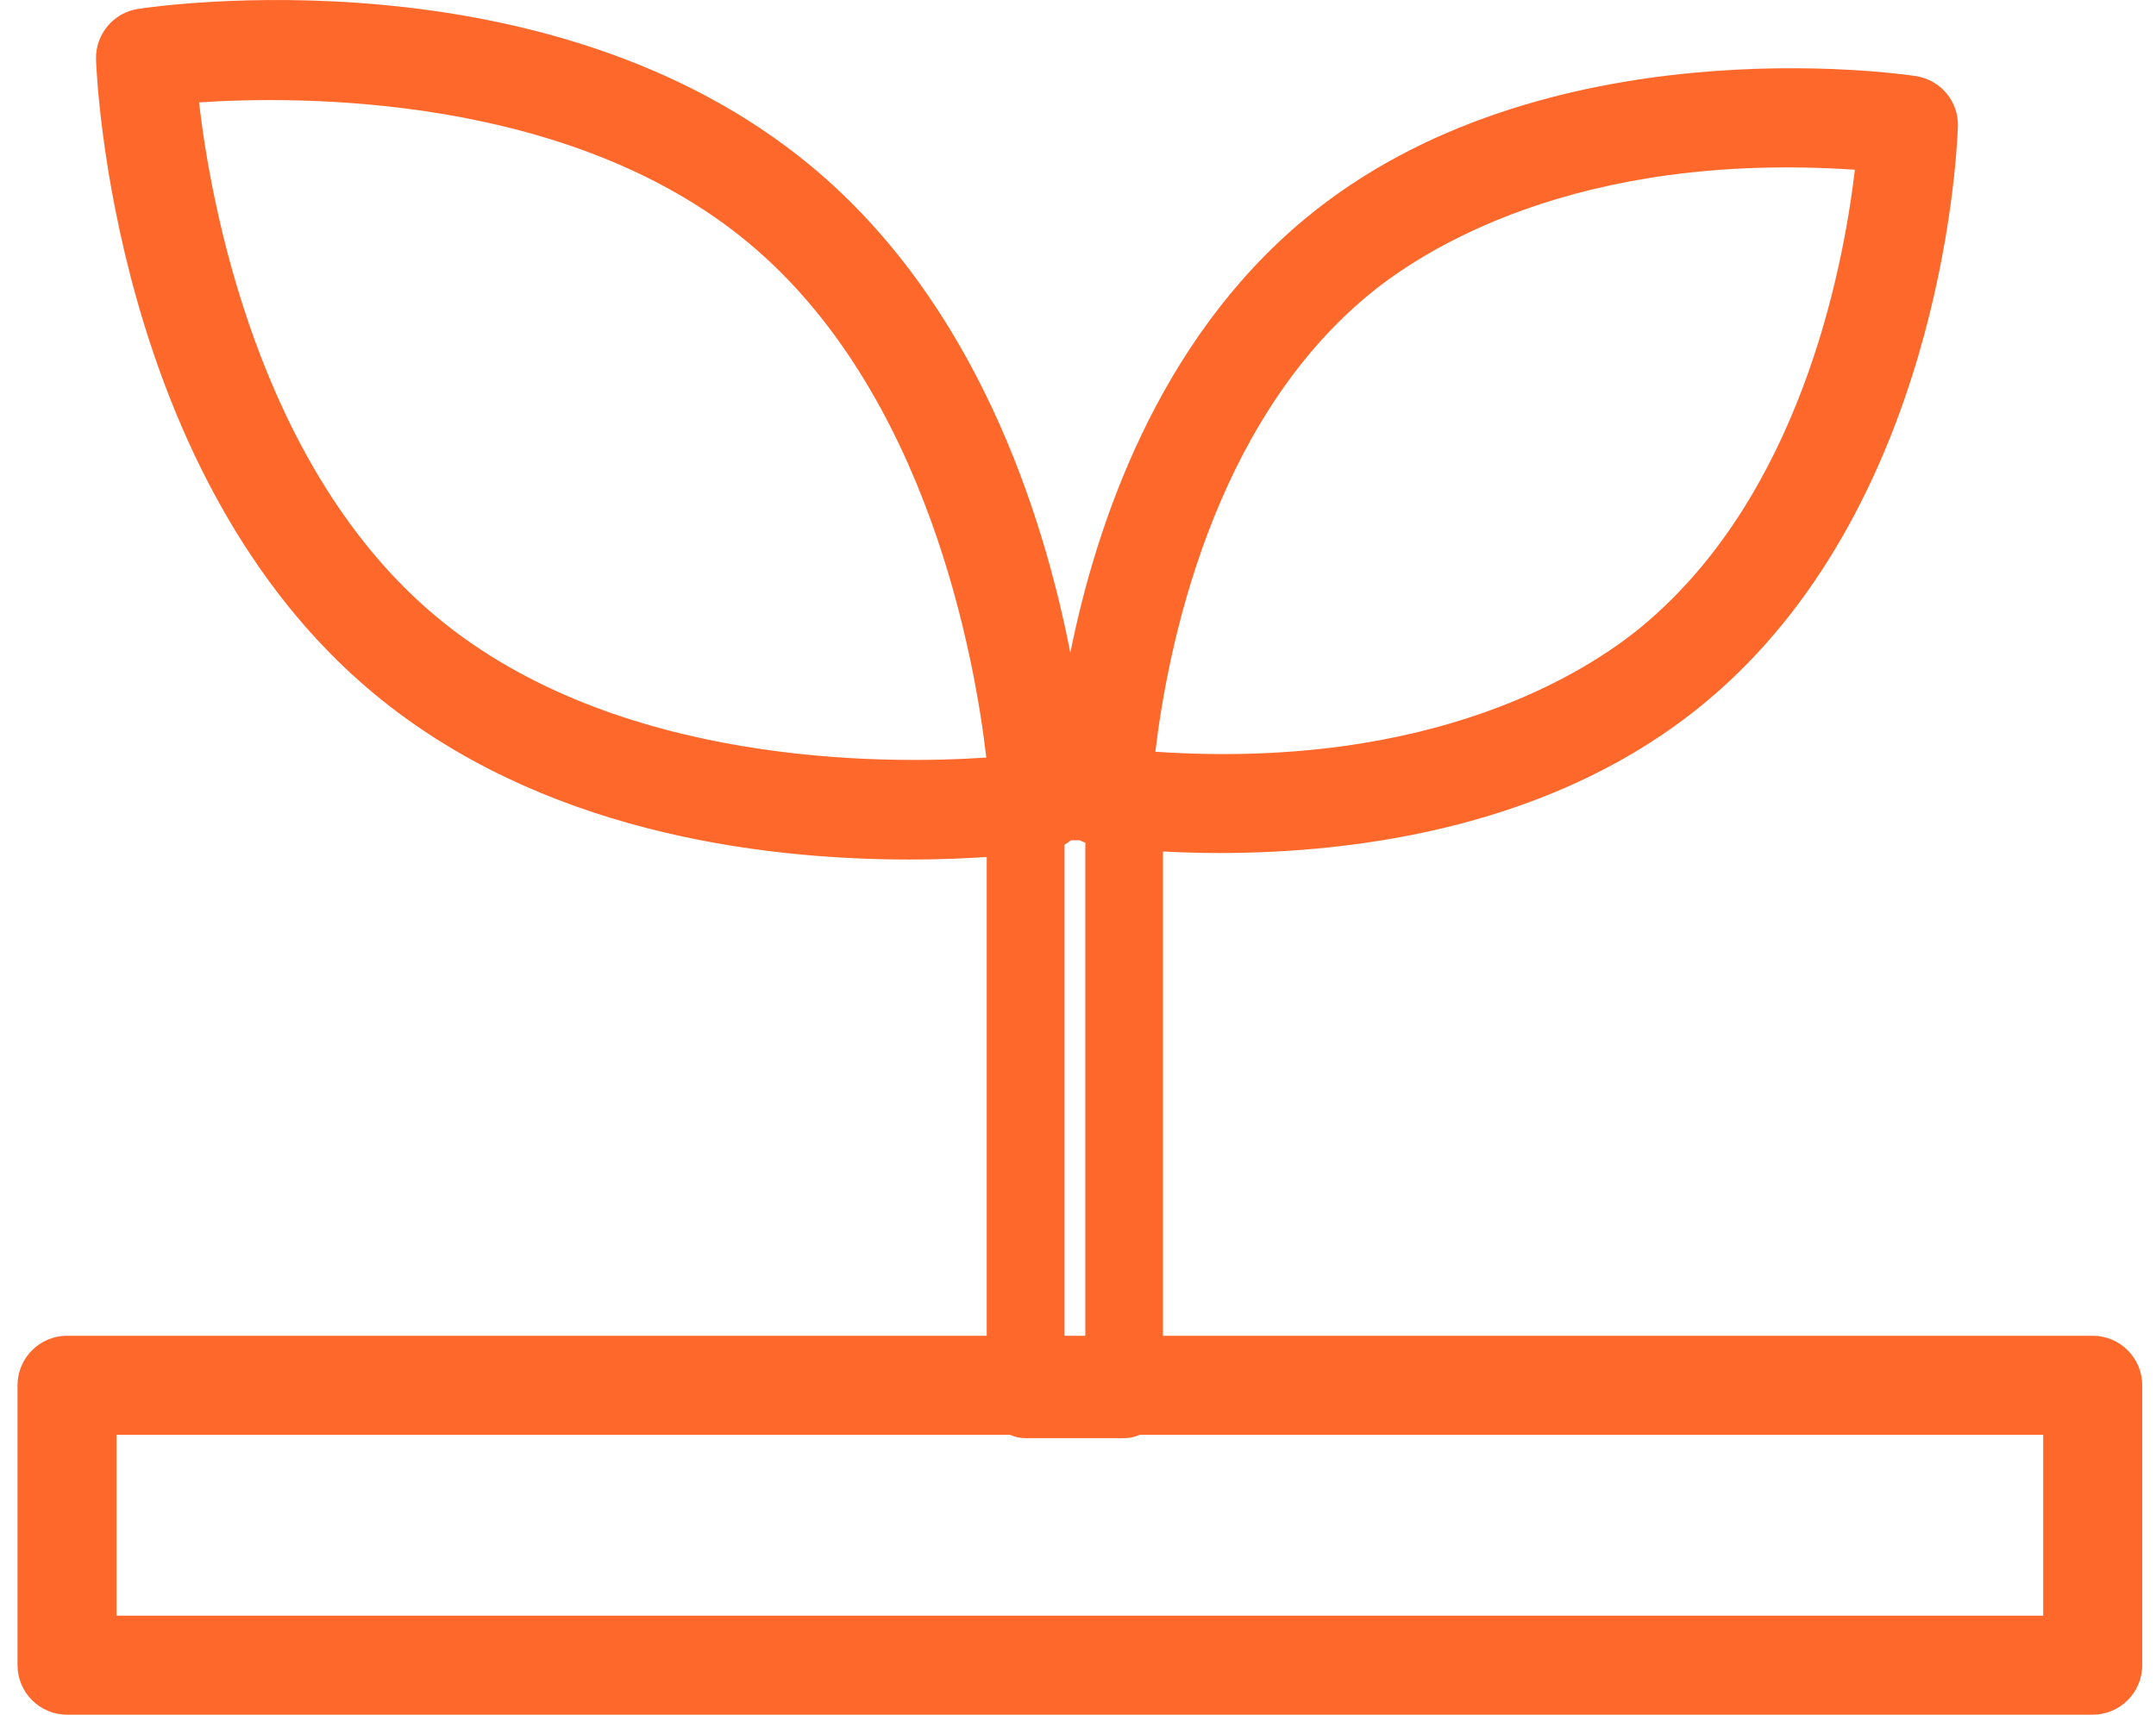
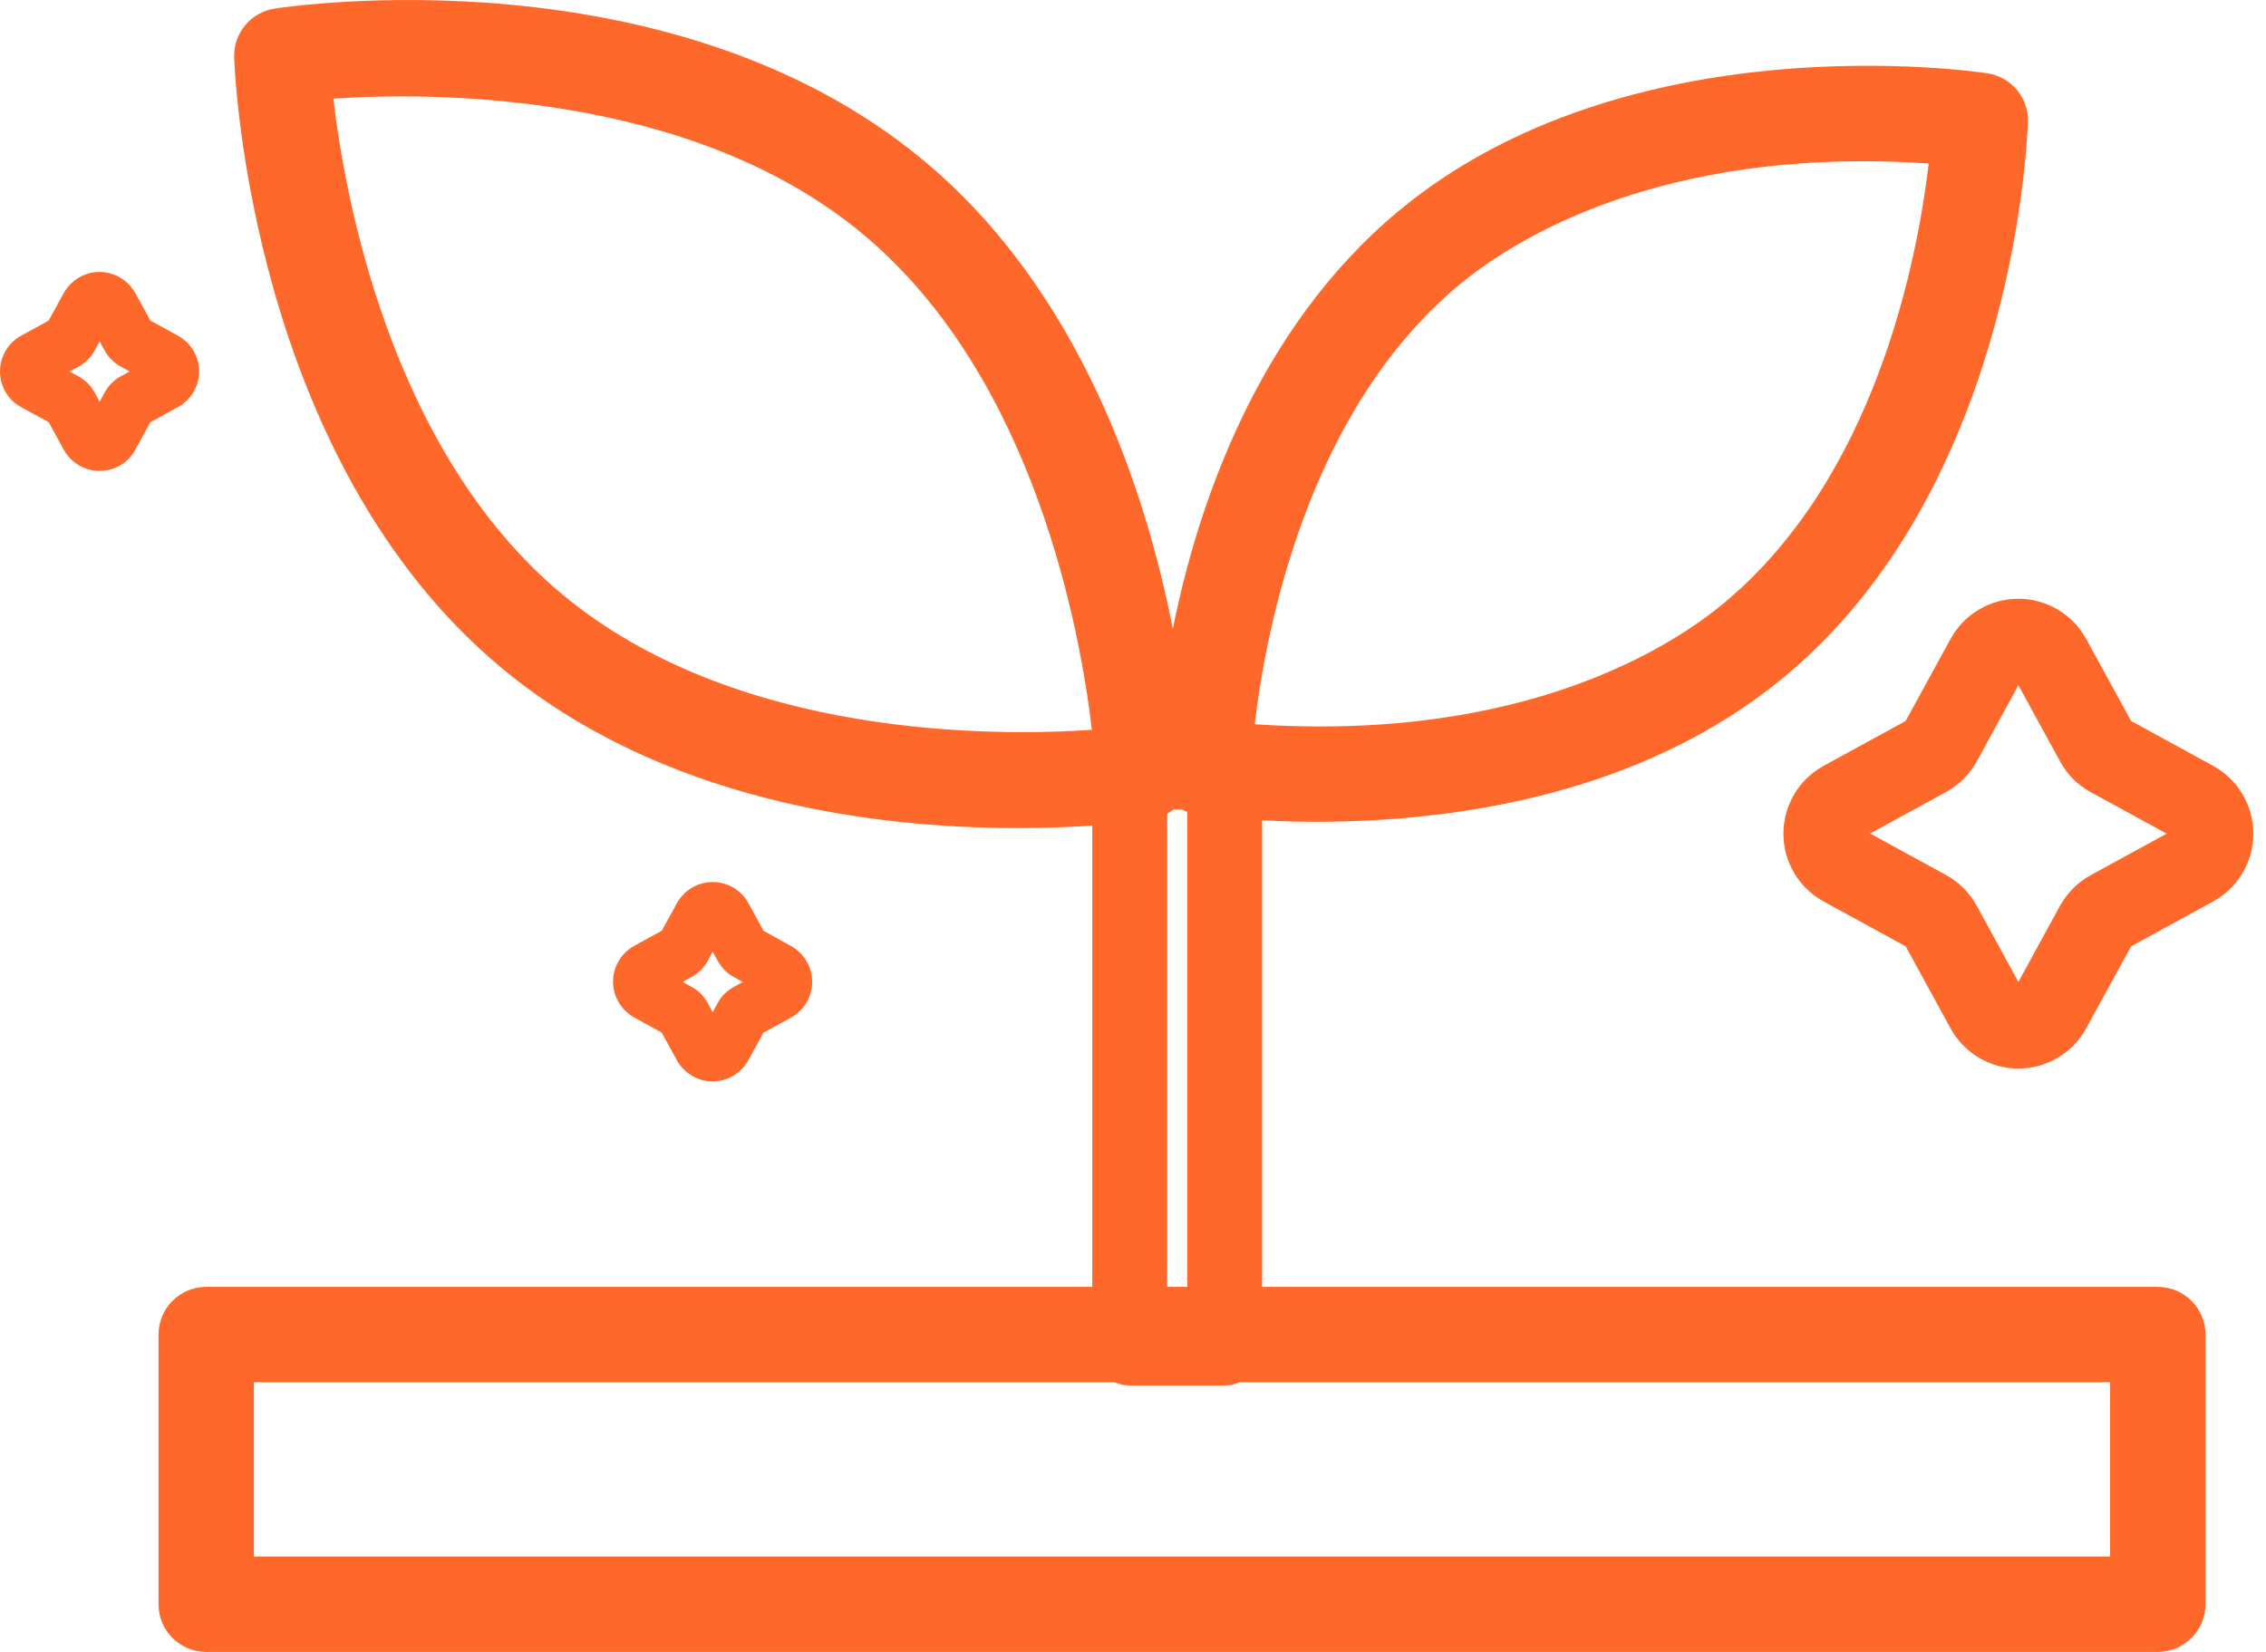
- <svg xmlns="http://www.w3.org/2000/svg" width="88" height="70" viewBox="0 0 88 70" fill="none">
-   <path d="M85.417 54.531H47.469V34.76C48.144 34.795 48.907 34.824 49.75 34.824C55.437 34.824 63.498 33.755 69.624 28.657C79.065 20.804 79.856 6.75 79.914 5.173C79.954 4.151 79.215 3.262 78.199 3.106C77.581 3.014 62.926 0.889 53.237 8.955C47.238 13.95 44.732 21.445 43.687 26.648C42.566 20.914 39.824 12.374 33.132 6.802C22.409 -2.119 6.311 0.26 5.635 0.364C4.624 0.519 3.891 1.403 3.92 2.425C3.943 3.118 4.619 19.453 15.243 28.299C21.993 33.911 30.874 35.089 37.133 35.089C38.34 35.089 39.402 35.043 40.274 34.985V54.531H2.736C1.622 54.531 0.715 55.438 0.715 56.552V67.979C0.715 69.094 1.622 70 2.736 70H85.417C86.531 70 87.438 69.094 87.438 67.979V56.552C87.438 55.438 86.531 54.531 85.417 54.531ZM40.257 30.926C36.209 31.203 25.18 31.307 17.83 25.192C10.508 19.101 8.591 8.216 8.124 4.18C12.177 3.909 23.223 3.816 30.55 9.914C37.872 16.006 39.789 26.89 40.257 30.926ZM43.71 34.304H44.074C44.149 34.339 44.224 34.379 44.299 34.402V54.531H43.45V34.483C43.542 34.431 43.629 34.368 43.71 34.304ZM41.221 58.573C41.417 58.66 41.637 58.712 41.862 58.712H45.881C46.112 58.712 46.325 58.66 46.522 58.573H83.396V65.958H4.757V58.573H41.221ZM47.157 30.689C47.665 26.445 49.467 17.351 55.824 12.068C58.007 10.249 64.277 6.161 75.71 6.929C75.208 11.167 73.412 20.244 67.043 25.55C64.861 27.369 58.59 31.457 47.157 30.689Z" fill="#FF682B" />
+ <svg xmlns="http://www.w3.org/2000/svg" width="96" height="70" viewBox="0 0 96 70" fill="none">
+   <path d="M91.417 54.531H53.469V34.76C54.144 34.795 54.907 34.824 55.75 34.824C61.437 34.824 69.498 33.755 75.624 28.657C85.065 20.804 85.856 6.75 85.914 5.173C85.954 4.151 85.215 3.262 84.199 3.106C83.581 3.014 68.926 0.889 59.237 8.955C53.238 13.95 50.732 21.445 49.687 26.648C48.566 20.914 45.824 12.374 39.132 6.802C28.409 -2.119 12.31 0.26 11.635 0.364C10.624 0.519 9.891 1.403 9.92 2.425C9.943 3.118 10.619 19.453 21.243 28.299C27.993 33.911 36.874 35.089 43.133 35.089C44.34 35.089 45.402 35.043 46.274 34.985V54.531H8.736C7.622 54.531 6.715 55.438 6.715 56.552V67.979C6.715 69.094 7.622 70 8.736 70H91.417C92.531 70 93.438 69.094 93.438 67.979V56.552C93.438 55.438 92.531 54.531 91.417 54.531ZM46.257 30.926C42.209 31.203 31.18 31.307 23.83 25.192C16.508 19.101 14.591 8.216 14.124 4.18C18.177 3.909 29.223 3.816 36.55 9.914C43.872 16.006 45.789 26.89 46.257 30.926ZM49.71 34.304H50.074C50.149 34.339 50.224 34.379 50.299 34.402V54.531H49.45V34.483C49.542 34.431 49.629 34.368 49.71 34.304ZM47.221 58.573C47.417 58.66 47.637 58.712 47.862 58.712H51.881C52.112 58.712 52.325 58.66 52.522 58.573H89.396V65.958H10.757V58.573H47.221ZM53.157 30.689C53.665 26.445 55.467 17.351 61.824 12.068C64.007 10.249 70.277 6.161 81.71 6.929C81.208 11.167 79.412 20.244 73.043 25.55C70.861 27.369 64.59 31.457 53.157 30.689Z" fill="#FF682B" />
+   <path d="M93.767 32.456L90.285 30.551L88.379 27.069C87.802 26.024 86.705 25.372 85.51 25.372C84.314 25.372 83.212 26.024 82.64 27.069L80.734 30.551L77.253 32.456C76.207 33.034 75.555 34.131 75.555 35.326C75.555 36.521 76.207 37.624 77.253 38.196L80.734 40.101L82.64 43.583C83.217 44.628 84.314 45.281 85.51 45.281C86.705 45.281 87.802 44.628 88.379 43.583L90.285 40.101L93.767 38.196C94.812 37.618 95.464 36.521 95.464 35.326C95.464 34.131 94.812 33.028 93.767 32.456ZM85.51 41.608L83.749 38.386C83.448 37.838 82.998 37.382 82.449 37.081L79.227 35.32L82.449 33.559C82.998 33.259 83.443 32.809 83.749 32.26L85.51 29.038L87.271 32.254C87.565 32.809 88.016 33.259 88.57 33.565L91.792 35.326L88.57 37.087C88.022 37.388 87.577 37.838 87.271 38.386L85.51 41.608Z" fill="#FF682B" />
+   <path d="M28.034 43.756L28.674 44.923C28.98 45.477 29.558 45.824 30.193 45.824C30.828 45.824 31.406 45.477 31.706 44.923L32.341 43.762L33.508 43.121C34.062 42.815 34.408 42.238 34.408 41.603C34.408 40.973 34.062 40.39 33.508 40.084L32.347 39.443L31.712 38.277C31.406 37.722 30.828 37.376 30.193 37.376C29.564 37.376 28.98 37.722 28.674 38.277L28.039 39.437L26.873 40.078C26.319 40.384 25.972 40.962 25.972 41.597C25.972 42.226 26.319 42.809 26.873 43.115L28.034 43.756ZM31.469 41.614L31.088 41.822C30.794 41.984 30.551 42.22 30.401 42.509L30.193 42.89L29.985 42.503C29.829 42.215 29.587 41.972 29.298 41.816L28.917 41.608L29.304 41.395C29.593 41.239 29.835 40.996 29.991 40.708L30.193 40.327L30.407 40.713C30.568 41.008 30.805 41.25 31.094 41.401L31.469 41.614Z" fill="#FF682B" />
+   <path d="M8.436 15.74C8.436 15.111 8.09 14.527 7.535 14.222L6.375 13.586L5.734 12.426C5.428 11.871 4.85 11.525 4.215 11.525C3.58 11.525 3.003 11.871 2.697 12.426L2.061 13.586L0.889 14.227C0.341 14.533 0 15.111 0 15.74C0 16.369 0.341 16.953 0.895 17.253L2.061 17.888L2.702 19.055C3.008 19.609 3.586 19.955 4.221 19.955C4.856 19.955 5.439 19.609 5.734 19.055L6.369 17.894L7.535 17.253C8.09 16.953 8.436 16.369 8.436 15.74ZM4.429 16.641L4.221 17.022L4.013 16.635C3.857 16.346 3.615 16.104 3.326 15.948L2.945 15.746L3.326 15.538C3.615 15.382 3.857 15.14 4.013 14.851L4.221 14.464L4.429 14.845C4.59 15.14 4.833 15.382 5.116 15.532L5.497 15.74L5.11 15.948C4.827 16.104 4.585 16.346 4.429 16.641Z" fill="#FF682B" />
</svg>
